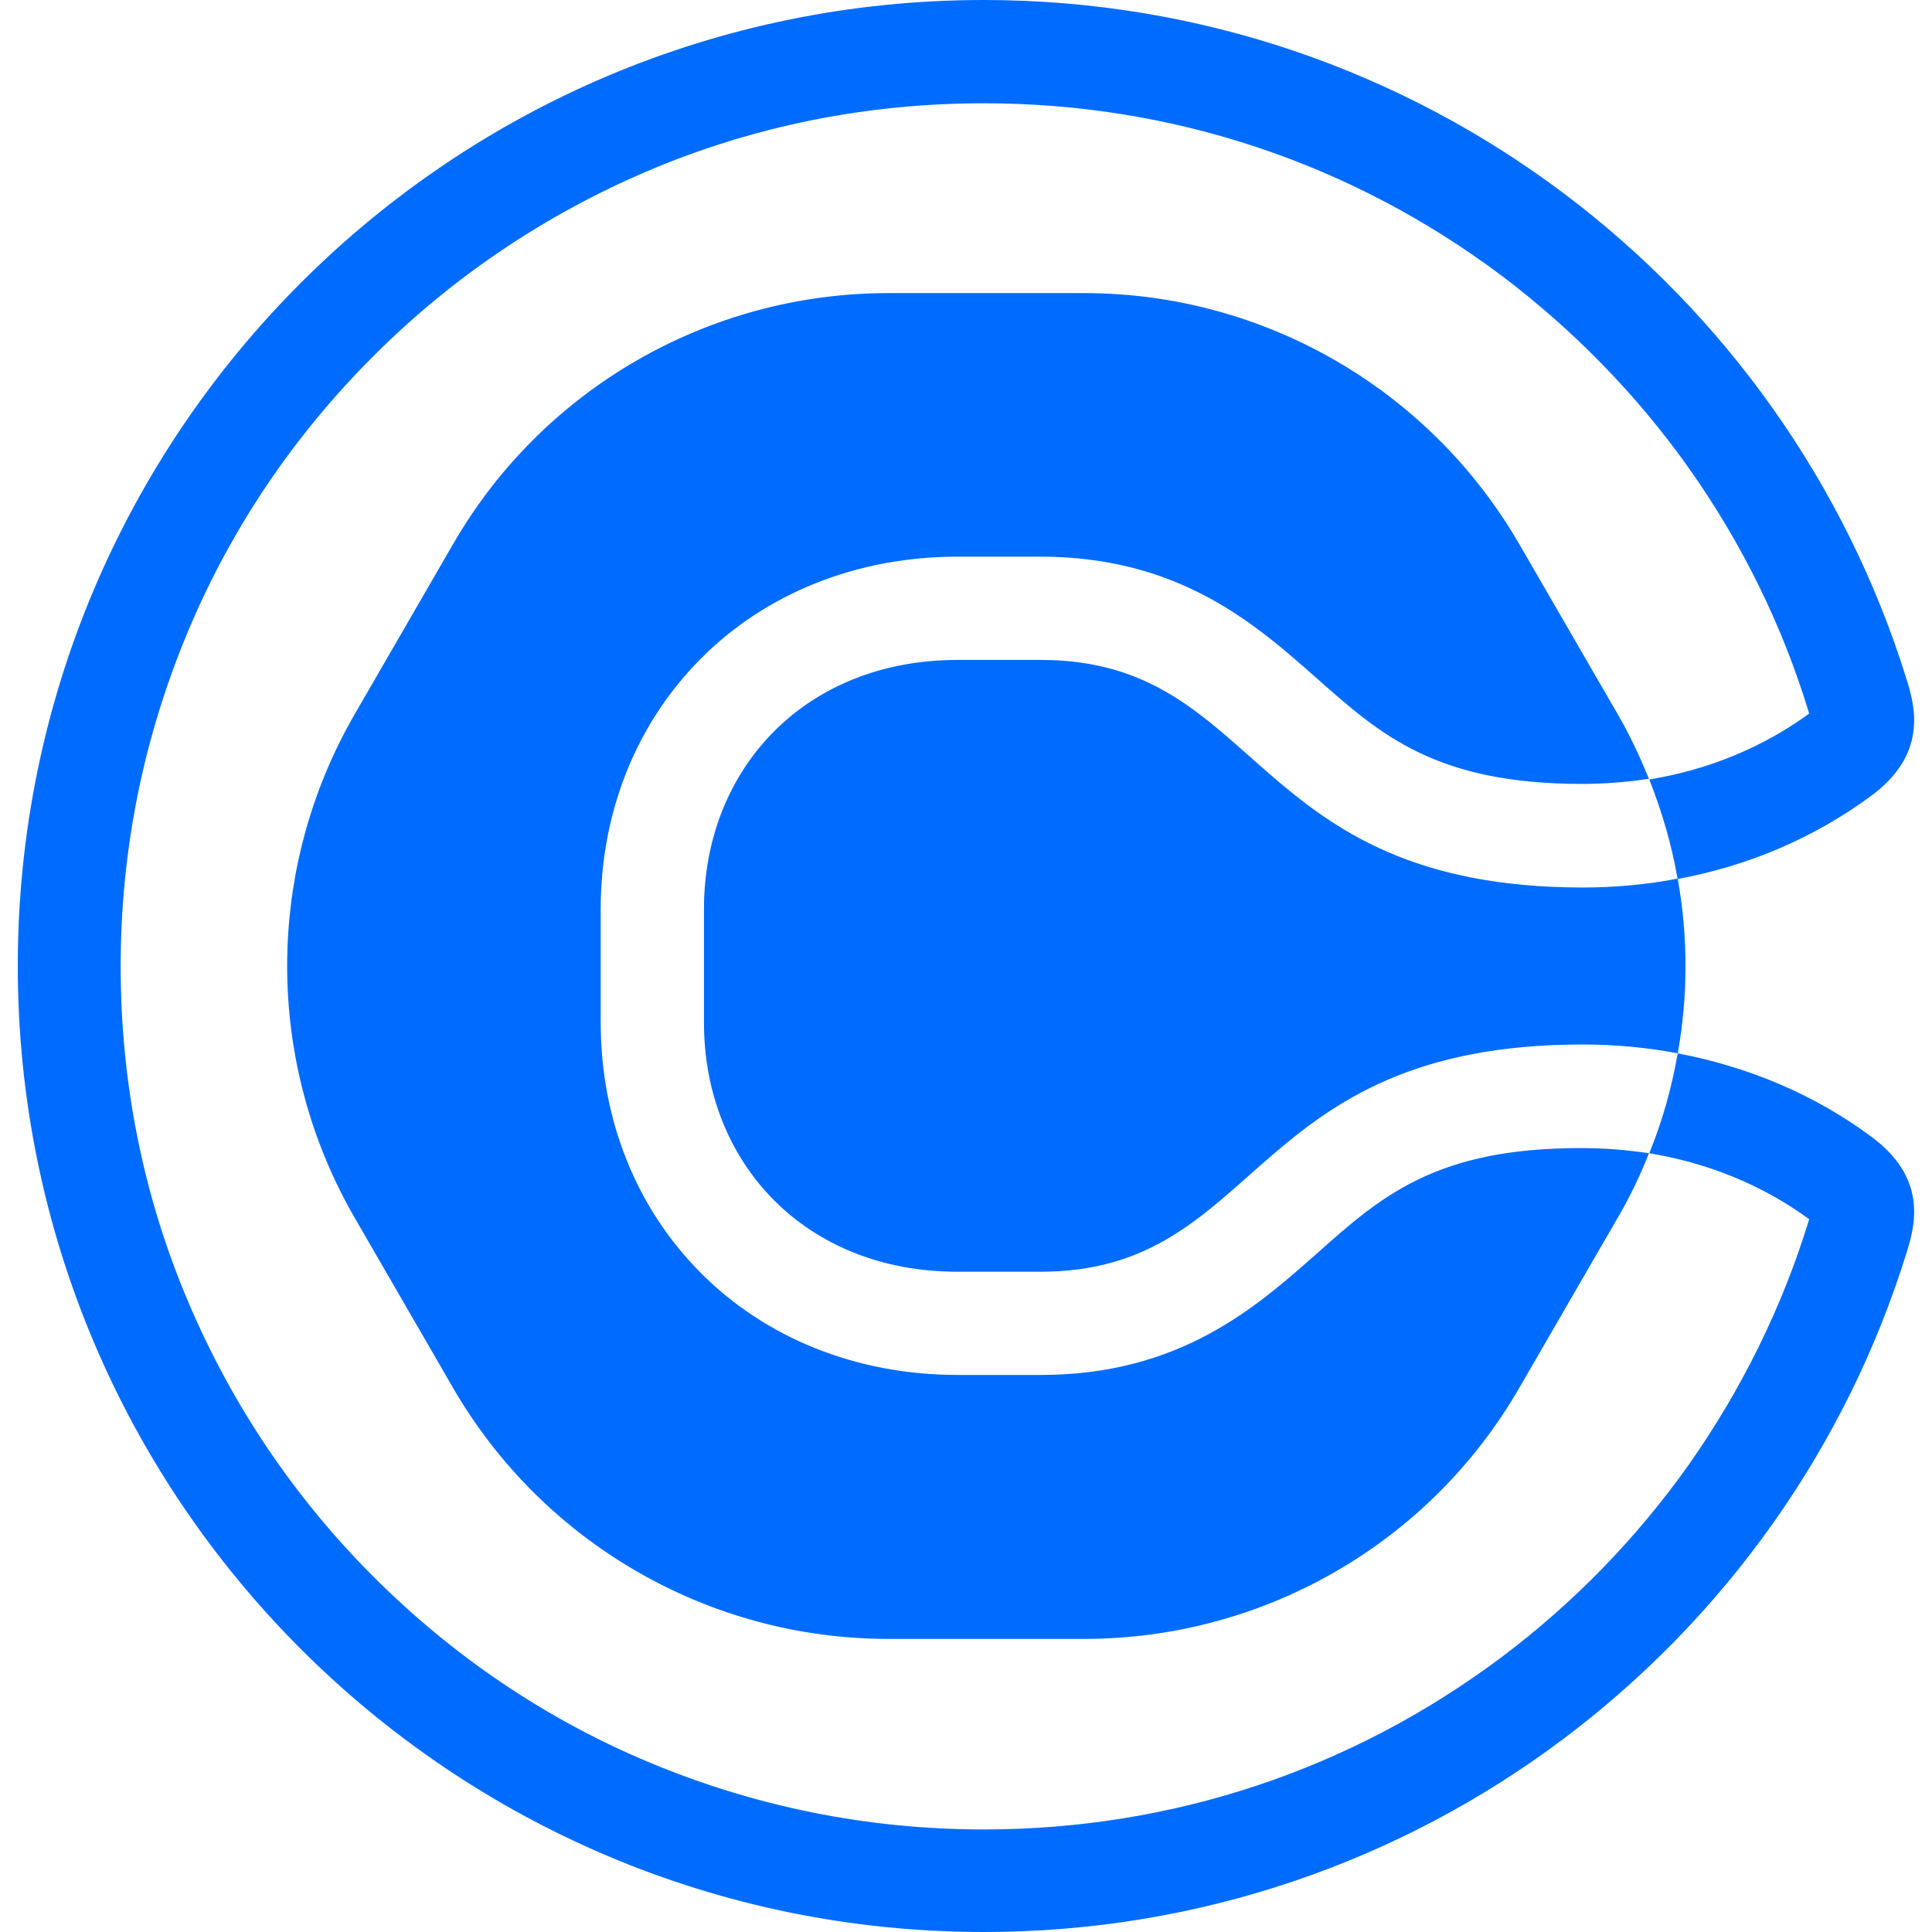
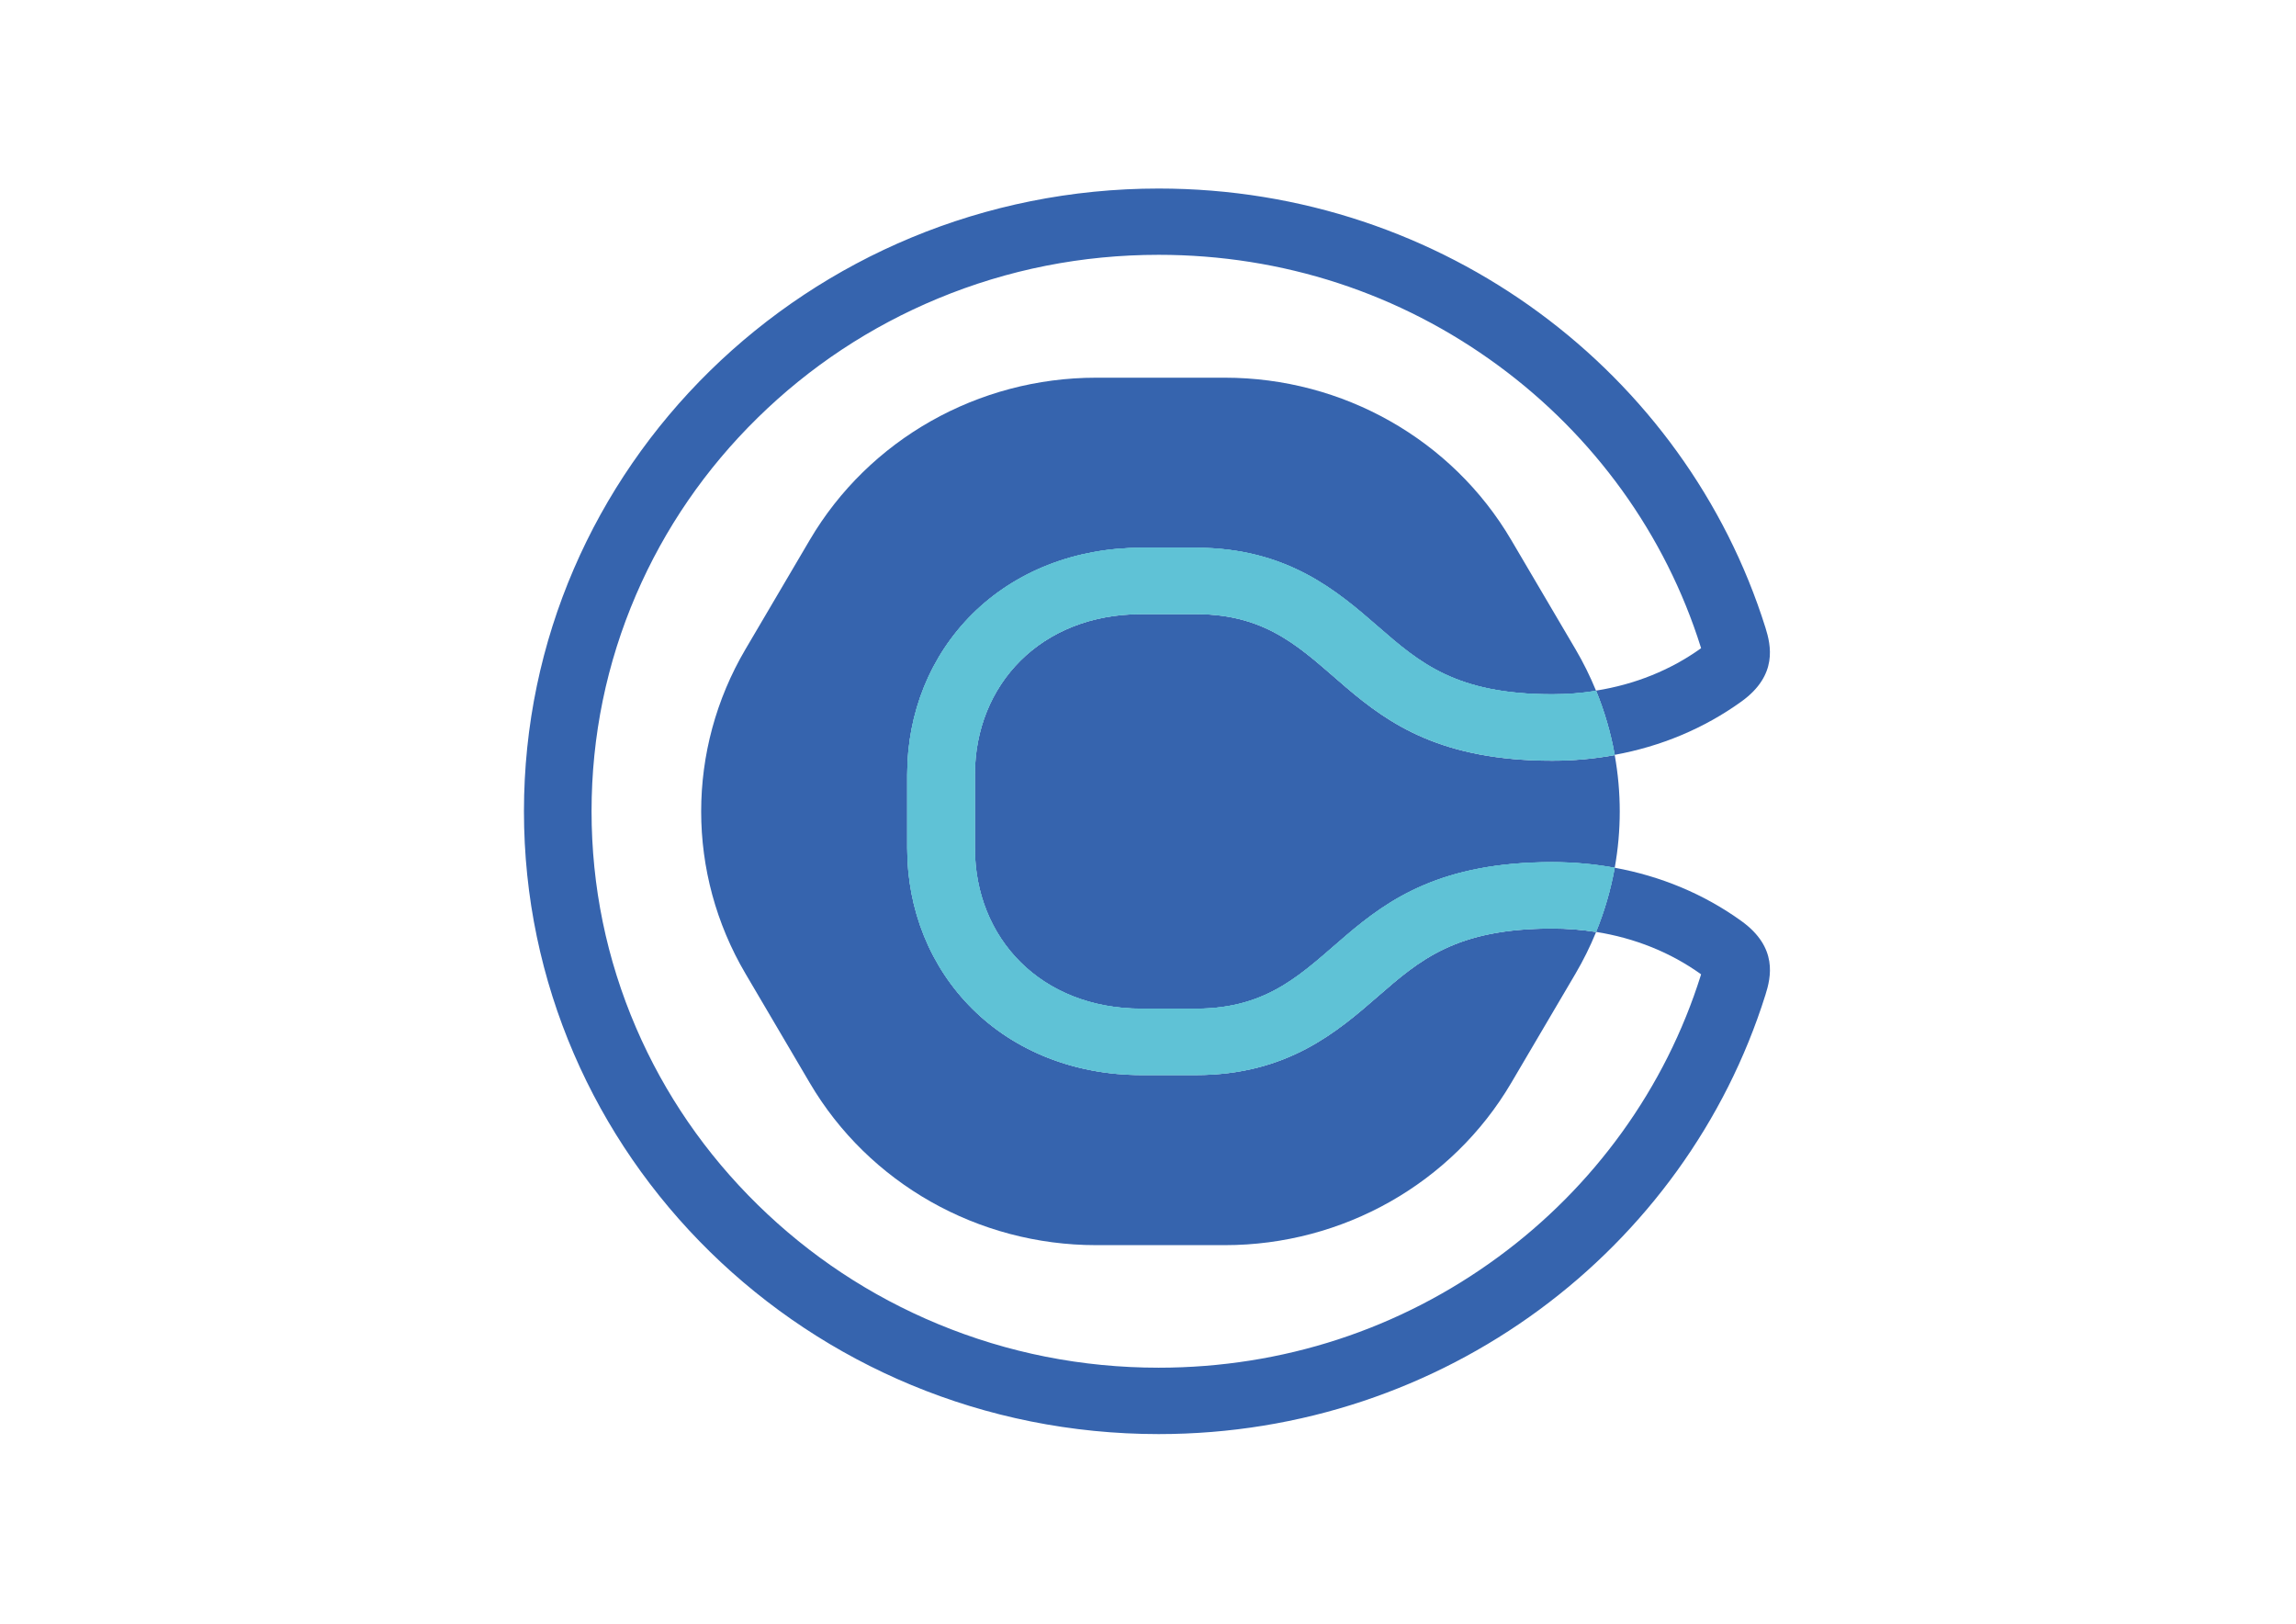
- <svg xmlns="http://www.w3.org/2000/svg" fill="#006BFF" role="img" viewBox="0 0 24 24">
-   <path d="M19.655 14.262c.281 0 .557.023.828.064 0 .005-.005.01-.005.014-.105.267-.234.534-.381.786l-1.219 2.106c-1.112 1.936-3.177 3.127-5.411 3.127h-2.432c-2.23 0-4.294-1.191-5.412-3.127l-1.218-2.106a6.251 6.251 0 0 1 0-6.252l1.218-2.106C6.736 4.832 8.8 3.641 11.035 3.641h2.432c2.23 0 4.294 1.191 5.411 3.127l1.219 2.106c.147.252.271.519.381.786 0 .004.005.009.005.014-.267.041-.543.064-.828.064-1.816 0-2.501-.607-3.291-1.306-.764-.676-1.711-1.517-3.44-1.517h-1.029c-1.251 0-2.387.455-3.2 1.278-.796.805-1.233 1.904-1.233 3.099v1.411c0 1.196.437 2.295 1.233 3.099.813.823 1.949 1.278 3.2 1.278h1.034c1.729 0 2.676-.841 3.439-1.517.791-.703 1.471-1.306 3.287-1.301Zm.005-3.237c.399 0 .794-.036 1.179-.11-.002-.004-.002-.01-.002-.014-.073-.414-.193-.823-.349-1.218.731-.12 1.407-.396 1.986-.819 0-.004-.005-.013-.005-.018-.331-1.085-.832-2.101-1.489-3.03-.649-.915-1.435-1.719-2.331-2.395-1.867-1.398-4.088-2.138-6.428-2.138-1.448 0-2.855.28-4.175.841-1.273.543-2.423 1.315-3.407 2.299S2.878 6.552 2.341 7.83c-.557 1.324-.842 2.726-.842 4.175 0 1.448.281 2.855.842 4.174.542 1.274 1.314 2.423 2.298 3.407s2.129 1.761 3.407 2.299c1.324.556 2.727.841 4.175.841 2.34 0 4.561-.74 6.428-2.137a10.815 10.815 0 0 0 2.331-2.396c.652-.929 1.158-1.949 1.489-3.03 0-.004.005-.014.005-.018-.579-.423-1.255-.699-1.986-.819.161-.395.276-.804.349-1.218.005-.009.005-.014.005-.023.869.166 1.692.506 2.404 1.035.685.505.552 1.075.446 1.416C22.184 20.437 17.619 24 12.221 24c-6.625 0-12-5.375-12-12s5.37-12 12-12c5.398 0 9.963 3.563 11.471 8.464.106.341.239.915-.446 1.421-.717.529-1.535.873-2.404 1.034.128.716.128 1.45 0 2.166-.387-.074-.782-.11-1.182-.11-4.184 0-3.968 2.823-6.736 2.823h-1.029c-1.899 0-3.15-1.357-3.15-3.095v-1.411c0-1.738 1.251-3.094 3.15-3.094h1.034c2.768 0 2.552 2.823 6.731 2.827Z" />
+ <svg xmlns="http://www.w3.org/2000/svg" version="1.1" id="katman_1" x="0px" y="0px" viewBox="0 0 841.89 595.28" style="enable-background:new 0 0 841.89 595.28;" xml:space="preserve">
+   <style type="text/css">
+ 	.st0{fill:#3664AE;}
+ 	.st1{fill:#5FC2D6;}
+ </style>
+   <path class="st0" d="M505.27,365.28c-14.79,12.86-33.19,28.86-66.71,28.86h-20.01c-24.22,0-46.25-8.62-62.01-24.28  c-15.39-15.3-23.89-36.22-23.89-58.94v-26.87c0-22.72,8.48-43.66,23.89-58.94c15.77-15.66,37.79-24.28,62.01-24.28h20.01  c33.51,0,51.92,16,66.71,28.86c15.34,13.34,28.59,24.86,63.89,24.86c5.48,0,10.86-0.43,16.09-1.26c-0.04-0.11-0.08-0.2-0.12-0.3  c-2.1-5.1-4.57-10.12-7.42-14.96l-23.6-40.1c-21.65-36.8-61.68-59.46-104.98-59.46h-47.21c-43.3,0-83.33,22.67-104.98,59.46  l-23.6,40.1c-21.65,36.8-21.65,82.12,0,118.91l23.6,40.1c21.65,36.8,61.68,59.45,104.98,59.45h47.21  c43.3,0,83.33-22.67,104.98-59.45l23.6-40.1c2.85-4.85,5.32-9.85,7.42-14.95c0.04-0.11,0.08-0.2,0.12-0.3  c-5.23-0.83-10.59-1.26-16.09-1.26C533.87,340.42,520.61,351.94,505.27,365.28z" />
+   <path class="st0" d="M438.57,225.16h-20.01c-36.86,0-61.09,25.83-61.09,58.89v26.87c0,33.06,24.22,58.89,61.09,58.89h20.01  c53.71,0,49.49-53.72,130.59-53.72c7.77,0,15.45,0.7,22.92,2.06c2.46-13.66,2.46-27.64,0-41.31c-7.48,1.36-15.15,2.06-22.92,2.06  C488.06,278.89,492.28,225.16,438.57,225.16z" />
+   <path class="st0" d="M638.66,337.76c-13.85-10.02-29.74-16.56-46.59-19.64c-0.03,0.13-0.04,0.26-0.07,0.39  c-1.44,7.87-3.69,15.62-6.77,23.14c14.22,2.26,27.32,7.5,38.52,15.55c-0.04,0.12-0.07,0.24-0.11,0.37  c-6.46,20.57-16.2,39.96-28.93,57.6c-12.58,17.42-27.79,32.76-45.22,45.57c-36.18,26.62-79.27,40.68-124.63,40.68  c-28.08,0-55.31-5.39-80.94-16.02c-24.75-10.27-46.99-24.98-66.11-43.73c-19.11-18.75-34.1-40.56-44.57-64.85  c-10.83-25.14-16.33-51.85-16.33-79.4c0-27.55,5.5-54.26,16.33-79.4c10.47-24.28,25.46-46.1,44.57-64.85  c19.11-18.75,41.35-33.45,66.11-43.73c25.62-10.63,52.85-16.02,80.94-16.02c45.36,0,88.45,14.06,124.63,40.68  c17.43,12.82,32.63,28.15,45.22,45.57c12.73,17.65,22.47,37.04,28.93,57.6c0.04,0.13,0.08,0.25,0.11,0.37  c-11.19,8.04-24.3,13.3-38.52,15.55c3.08,7.53,5.34,15.3,6.77,23.17c0.03,0.13,0.04,0.25,0.07,0.38  c16.85-3.08,32.73-9.62,46.59-19.64c13.28-9.64,10.71-20.53,8.69-26.99C618.08,136.9,529.55,69.12,424.87,69.12  c-128.55,0-232.75,102.22-232.75,228.32c0,126.1,104.21,228.32,232.75,228.32c104.68,0,193.21-67.79,222.48-161.05  C649.38,358.29,651.96,347.41,638.66,337.76z" />
+   <path class="st1" d="M585.25,253.26c-5.23,0.83-10.59,1.26-16.09,1.26c-35.29,0-48.55-11.52-63.89-24.86  c-14.79-12.86-33.19-28.86-66.71-28.86h-20.01c-24.22,0-46.25,8.62-62.01,24.28c-15.39,15.3-23.89,36.22-23.89,58.94v26.87  c0,22.72,8.48,43.66,23.89,58.94c15.77,15.66,37.79,24.28,62.01,24.28h20.01c33.51,0,51.92-16.01,66.71-28.86  c15.34-13.34,28.59-24.86,63.89-24.86c5.48,0,10.86,0.43,16.09,1.26c3.08-7.52,5.32-15.28,6.77-23.14c0.03-0.13,0.04-0.26,0.07-0.39  c-7.48-1.36-15.15-2.06-22.92-2.06c-81.1,0-76.88,53.72-130.59,53.72h-20.01c-36.86,0-61.09-25.83-61.09-58.89v-26.87  c0-33.06,24.22-58.89,61.09-58.89h20.01c53.71,0,49.5,53.72,130.59,53.72c7.77,0,15.45-0.7,22.92-2.06  c-0.03-0.13-0.04-0.25-0.07-0.38C590.59,268.56,588.33,260.8,585.25,253.26z" />
+   <path class="st1" d="M585.25,253.26c-5.23,0.83-10.59,1.26-16.09,1.26c-35.29,0-48.55-11.52-63.89-24.86  c-14.79-12.86-33.19-28.86-66.71-28.86h-20.01c-24.22,0-46.25,8.62-62.01,24.28c-15.39,15.3-23.89,36.22-23.89,58.94v26.87  c0,22.72,8.48,43.66,23.89,58.94c15.77,15.66,37.79,24.28,62.01,24.28h20.01c33.51,0,51.92-16.01,66.71-28.86  c15.34-13.34,28.59-24.86,63.89-24.86c5.48,0,10.86,0.43,16.09,1.26c3.08-7.52,5.32-15.28,6.77-23.14c0.03-0.13,0.04-0.26,0.07-0.39  c-7.48-1.36-15.15-2.06-22.92-2.06c-81.1,0-76.88,53.72-130.59,53.72h-20.01c-36.86,0-61.09-25.83-61.09-58.89v-26.87  c0-33.06,24.22-58.89,61.09-58.89h20.01c53.71,0,49.5,53.72,130.59,53.72c7.77,0,15.45-0.7,22.92-2.06  c-0.03-0.13-0.04-0.25-0.07-0.38C590.59,268.56,588.33,260.8,585.25,253.26z" />
</svg>
